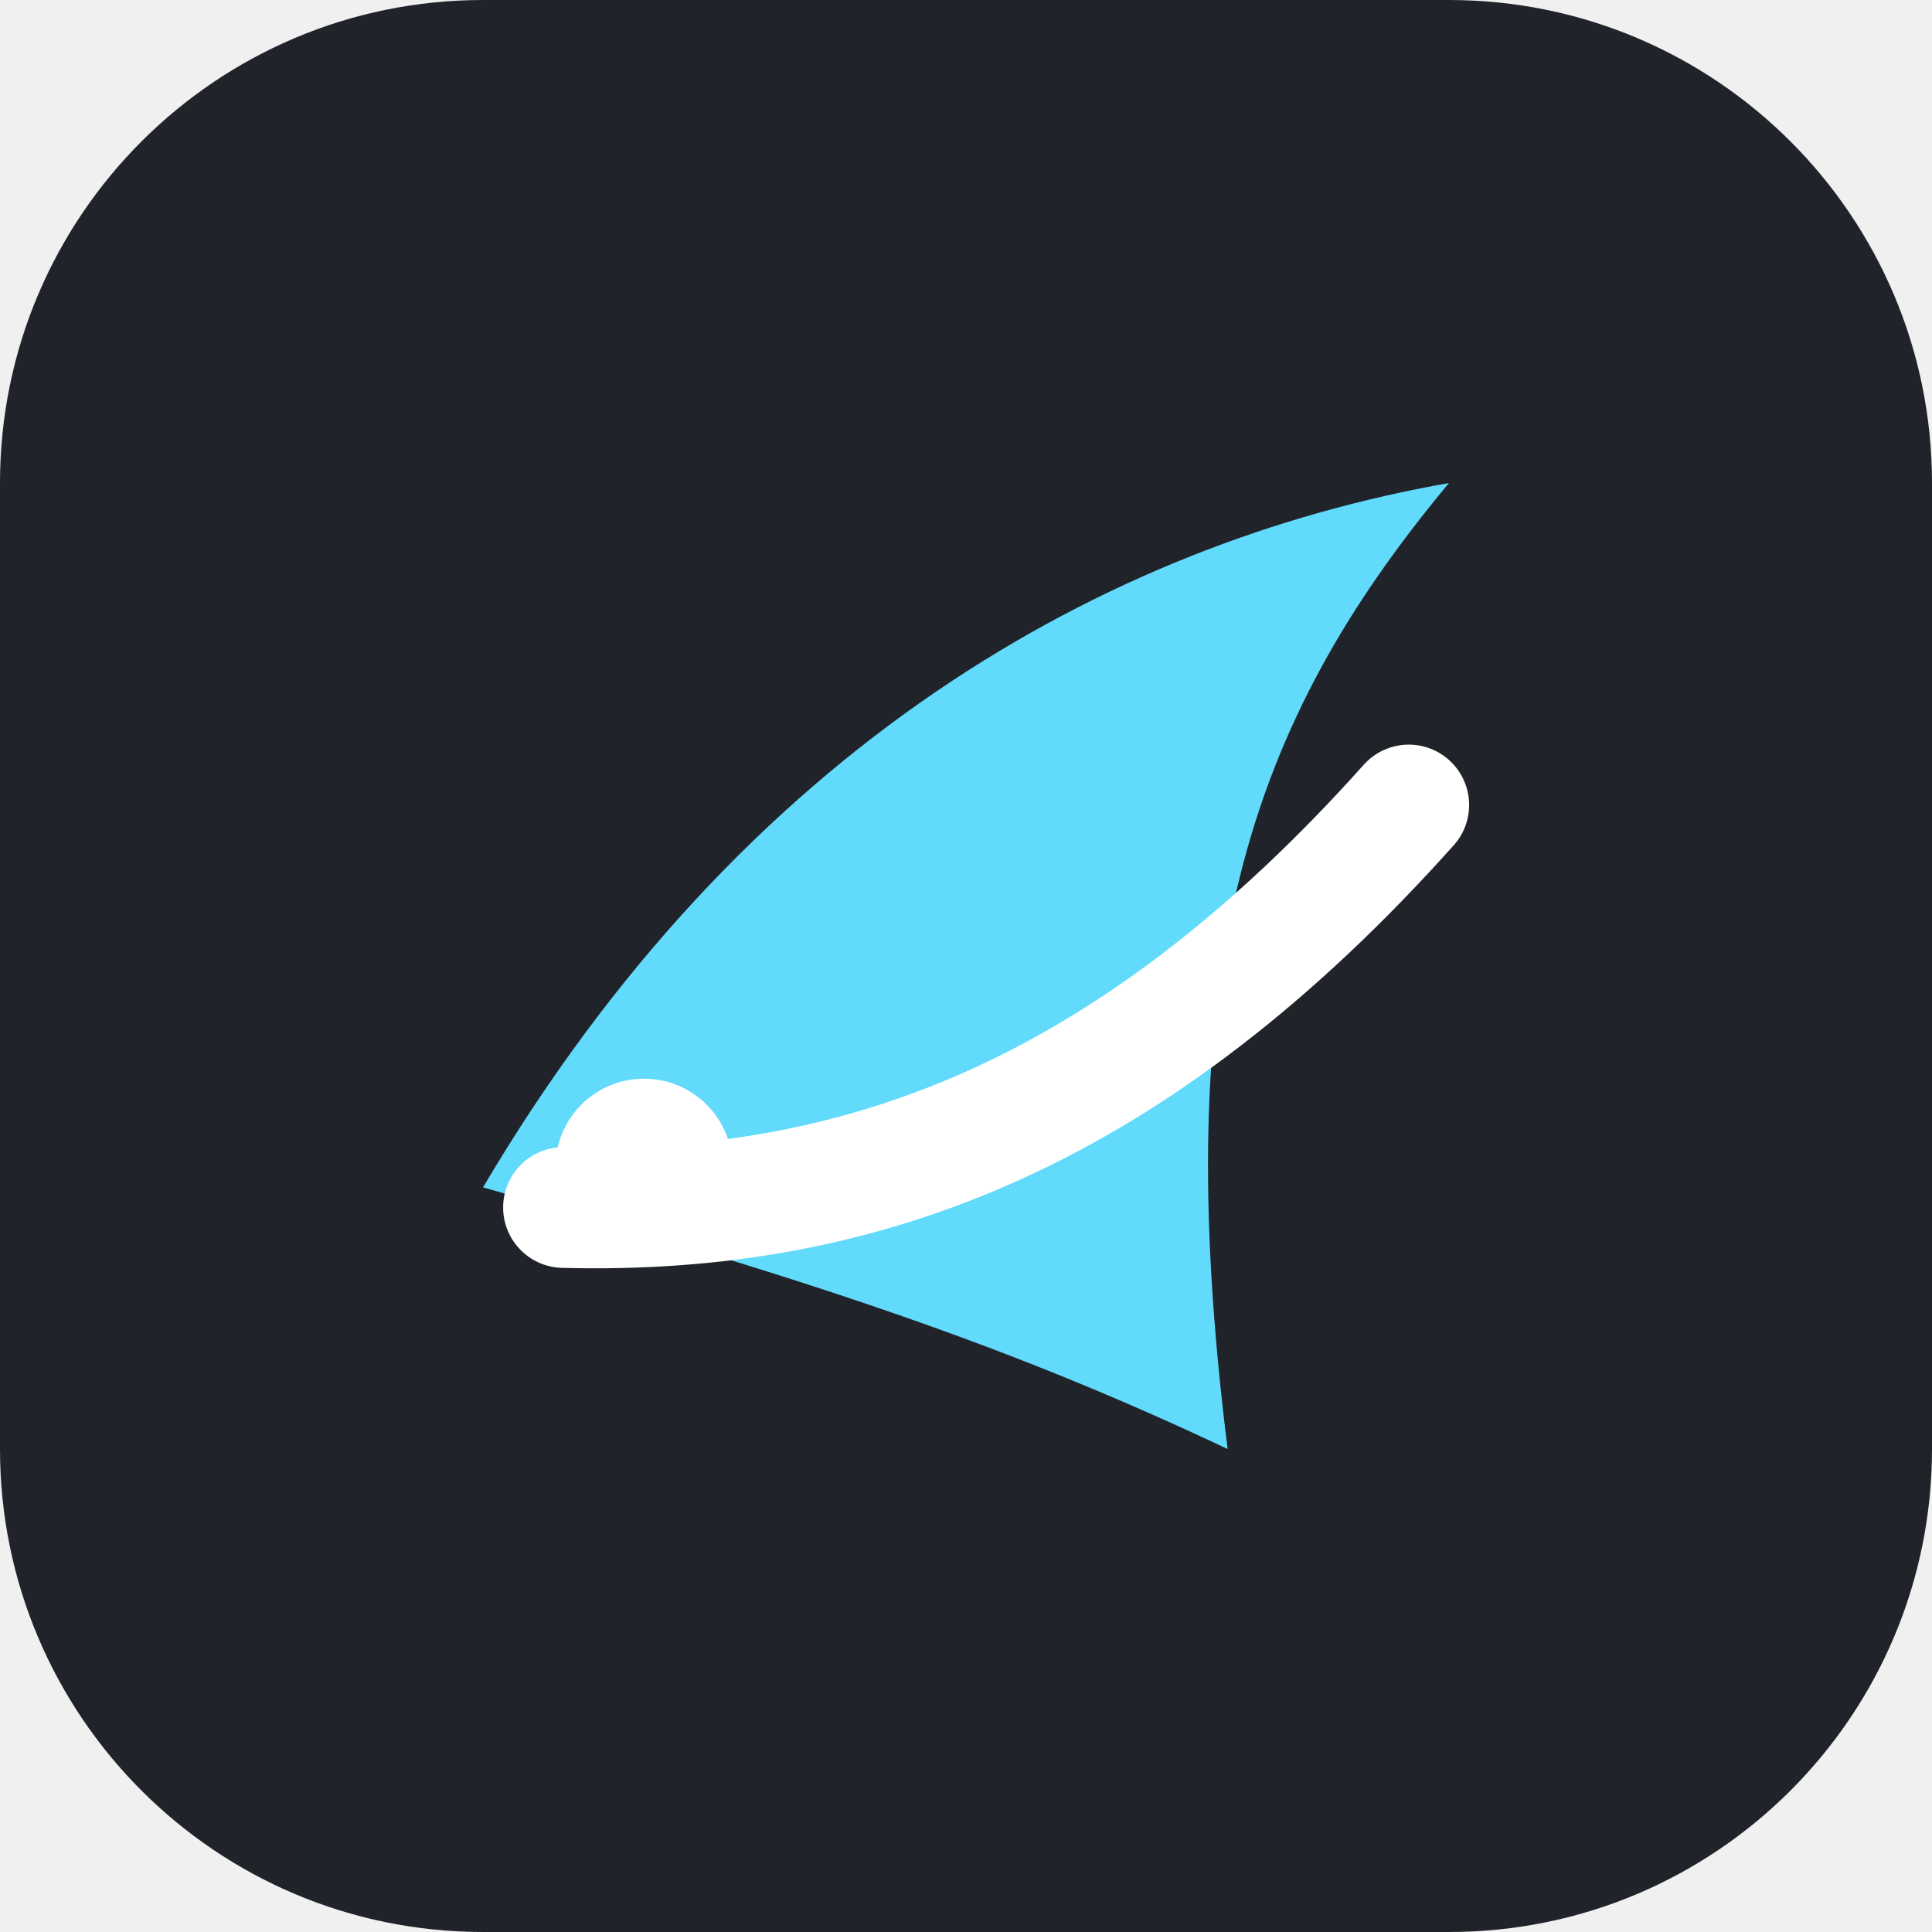
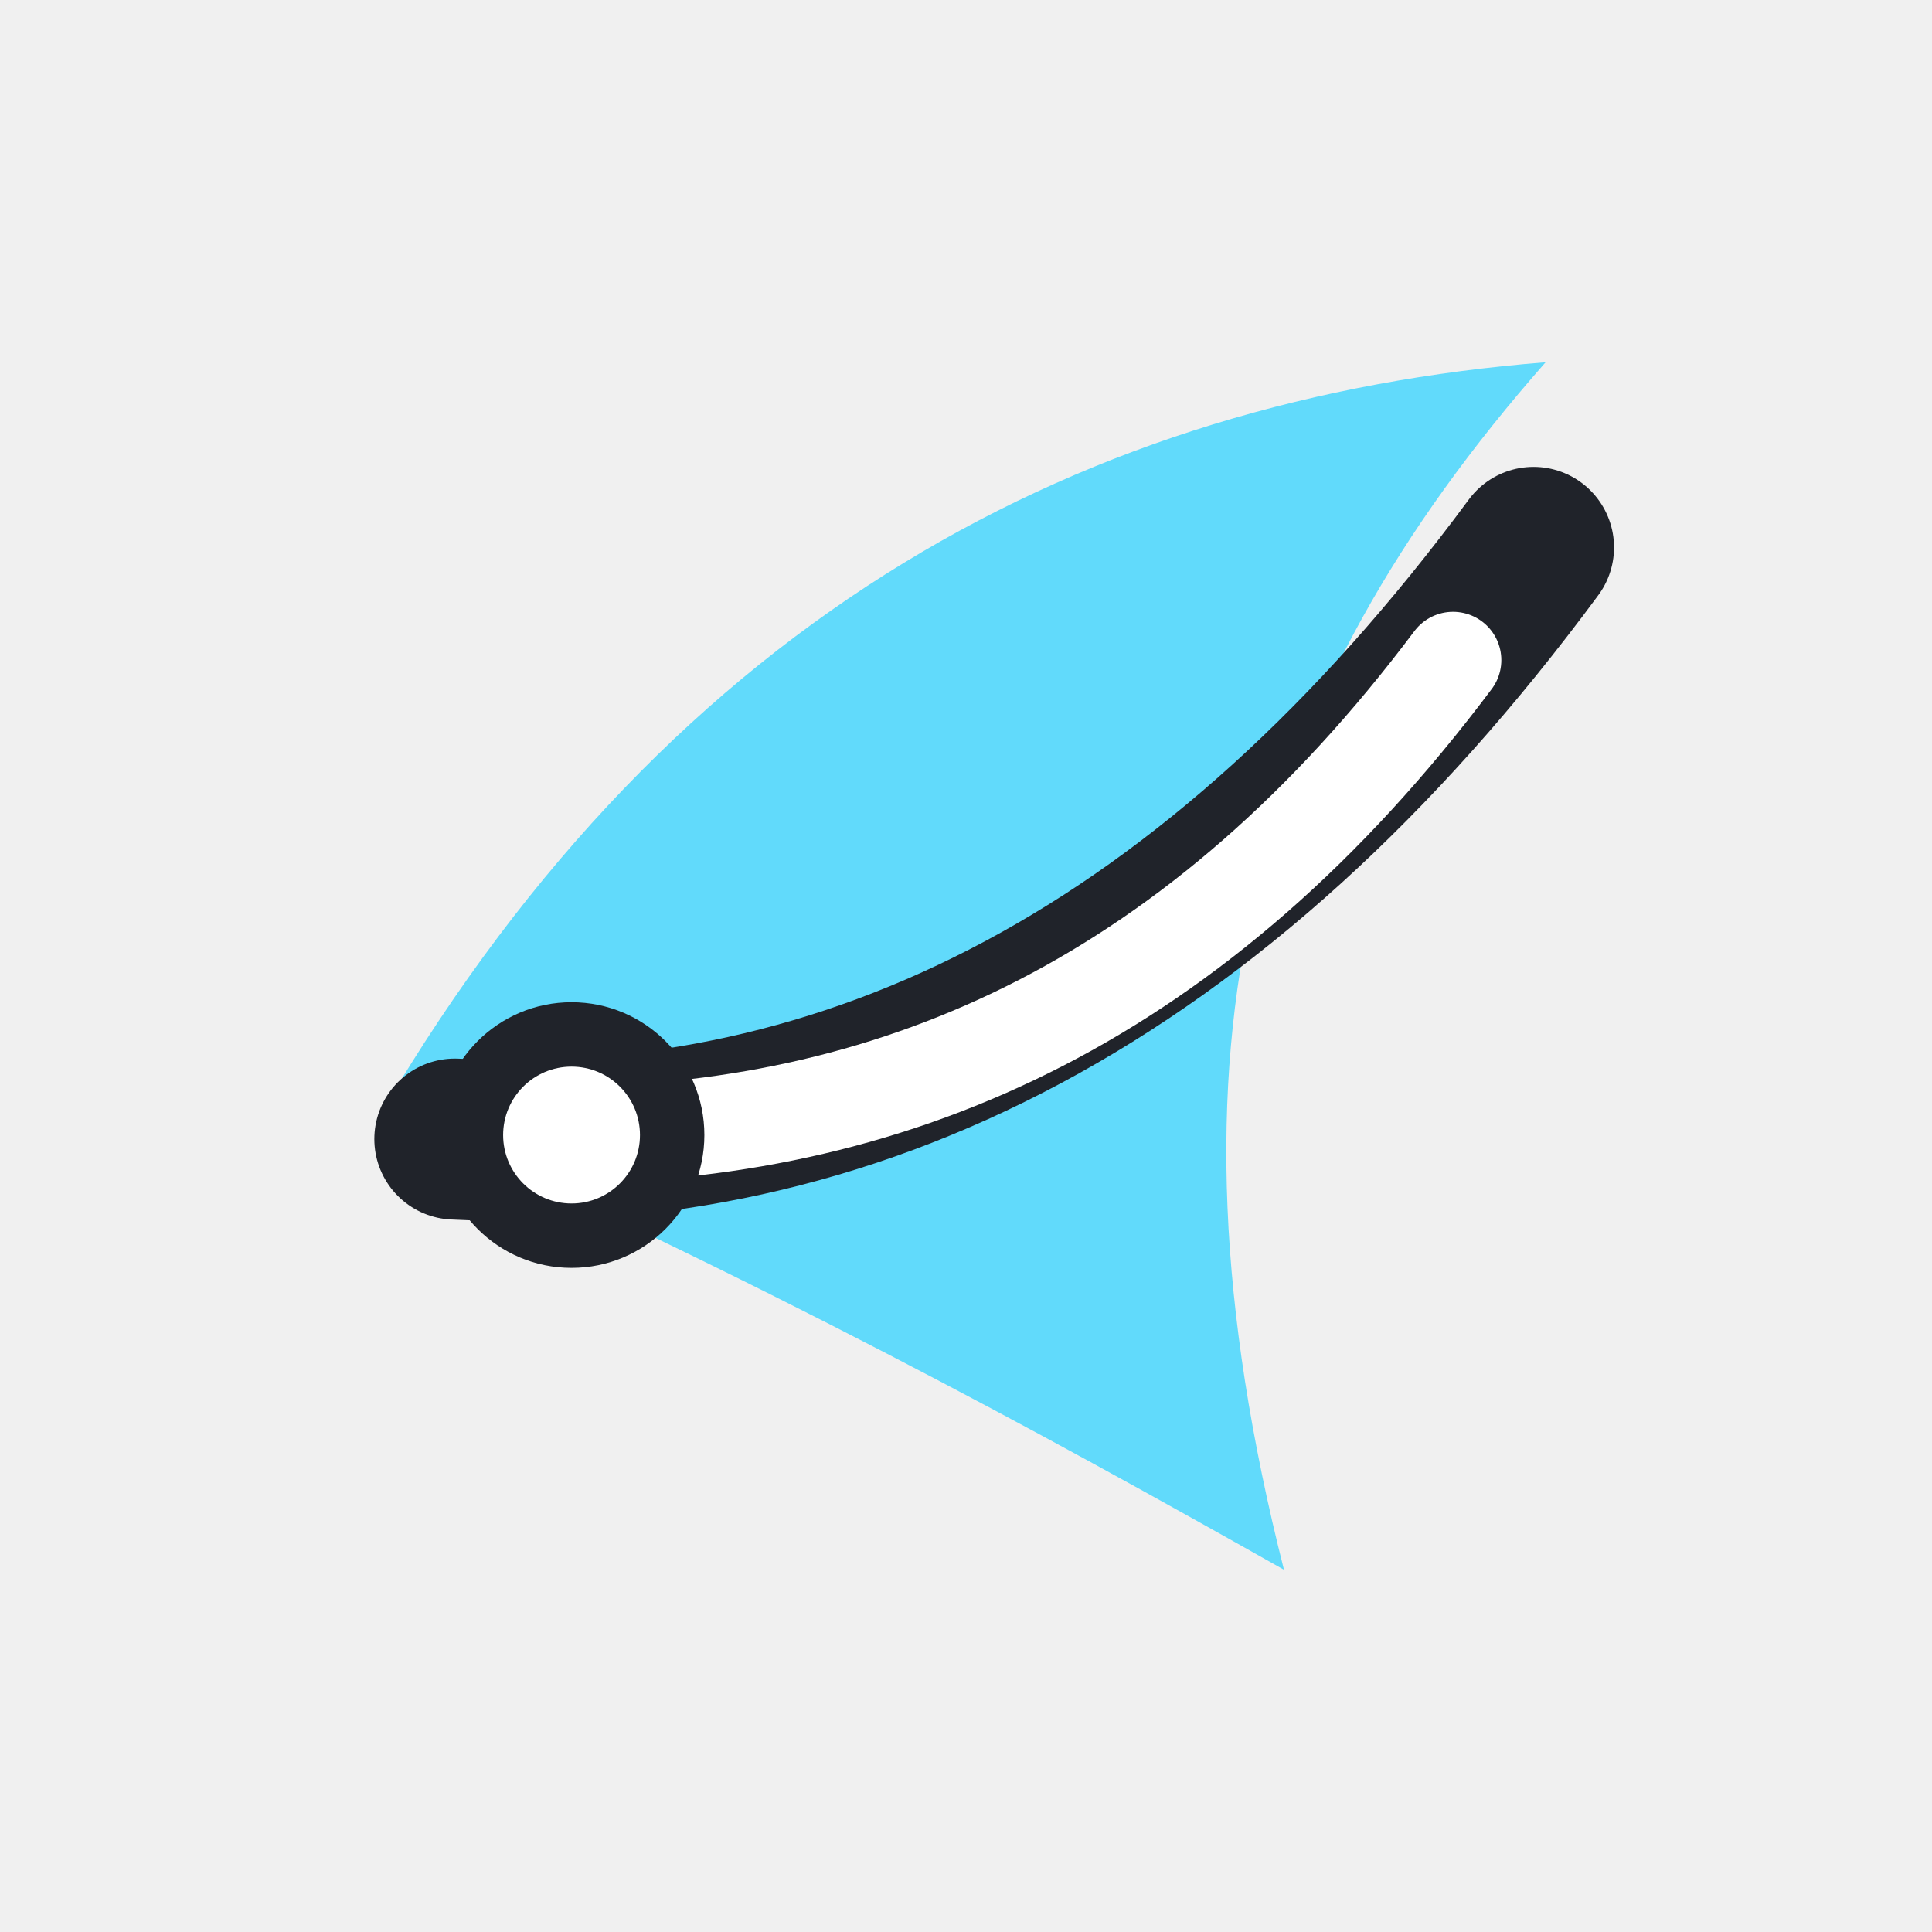
<svg xmlns="http://www.w3.org/2000/svg" width="48" height="48" viewBox="0 0 48 48" fill="none">
-   <rect width="48" height="48" rx="12" fill="#20232A" />
-   <path d="M12 29.5C18.5 18.5 27.5 13.5 36 12C31 18 29 24 30.5 36C25.2 33.5 20.5 31.9 12 29.5Z" fill="#61DAFB" />
-   <path d="M14 30C21.5 30.2 28.2 27.6 35 20" stroke="white" stroke-width="3" stroke-linecap="round" />
-   <circle cx="16" cy="29" r="2.2" fill="white" />
+   <path d="M9.5 27.6C16.8 15.2 27.1 9.9 38.4 9C31.1 17.3 28.6 26 31.9 39C25.7 35.5 19.1 31.9 9.5 27.6Z" fill="#61DAFB" />
+   <path d="M11.3 28.3C21.1 28.8 30.2 24.3 38.1 13.6" stroke="#20232A" stroke-width="4" stroke-linecap="round" />
+   <path d="M14.2 28.2C22.4 28.1 29.8 24.8 36.1 16.4" stroke="white" stroke-width="2.4" stroke-linecap="round" />
+   <circle cx="14.2" cy="28.2" r="3.3" fill="#20232A" />
+   <circle cx="14.2" cy="28.2" r="1.7" fill="white" />
</svg>
